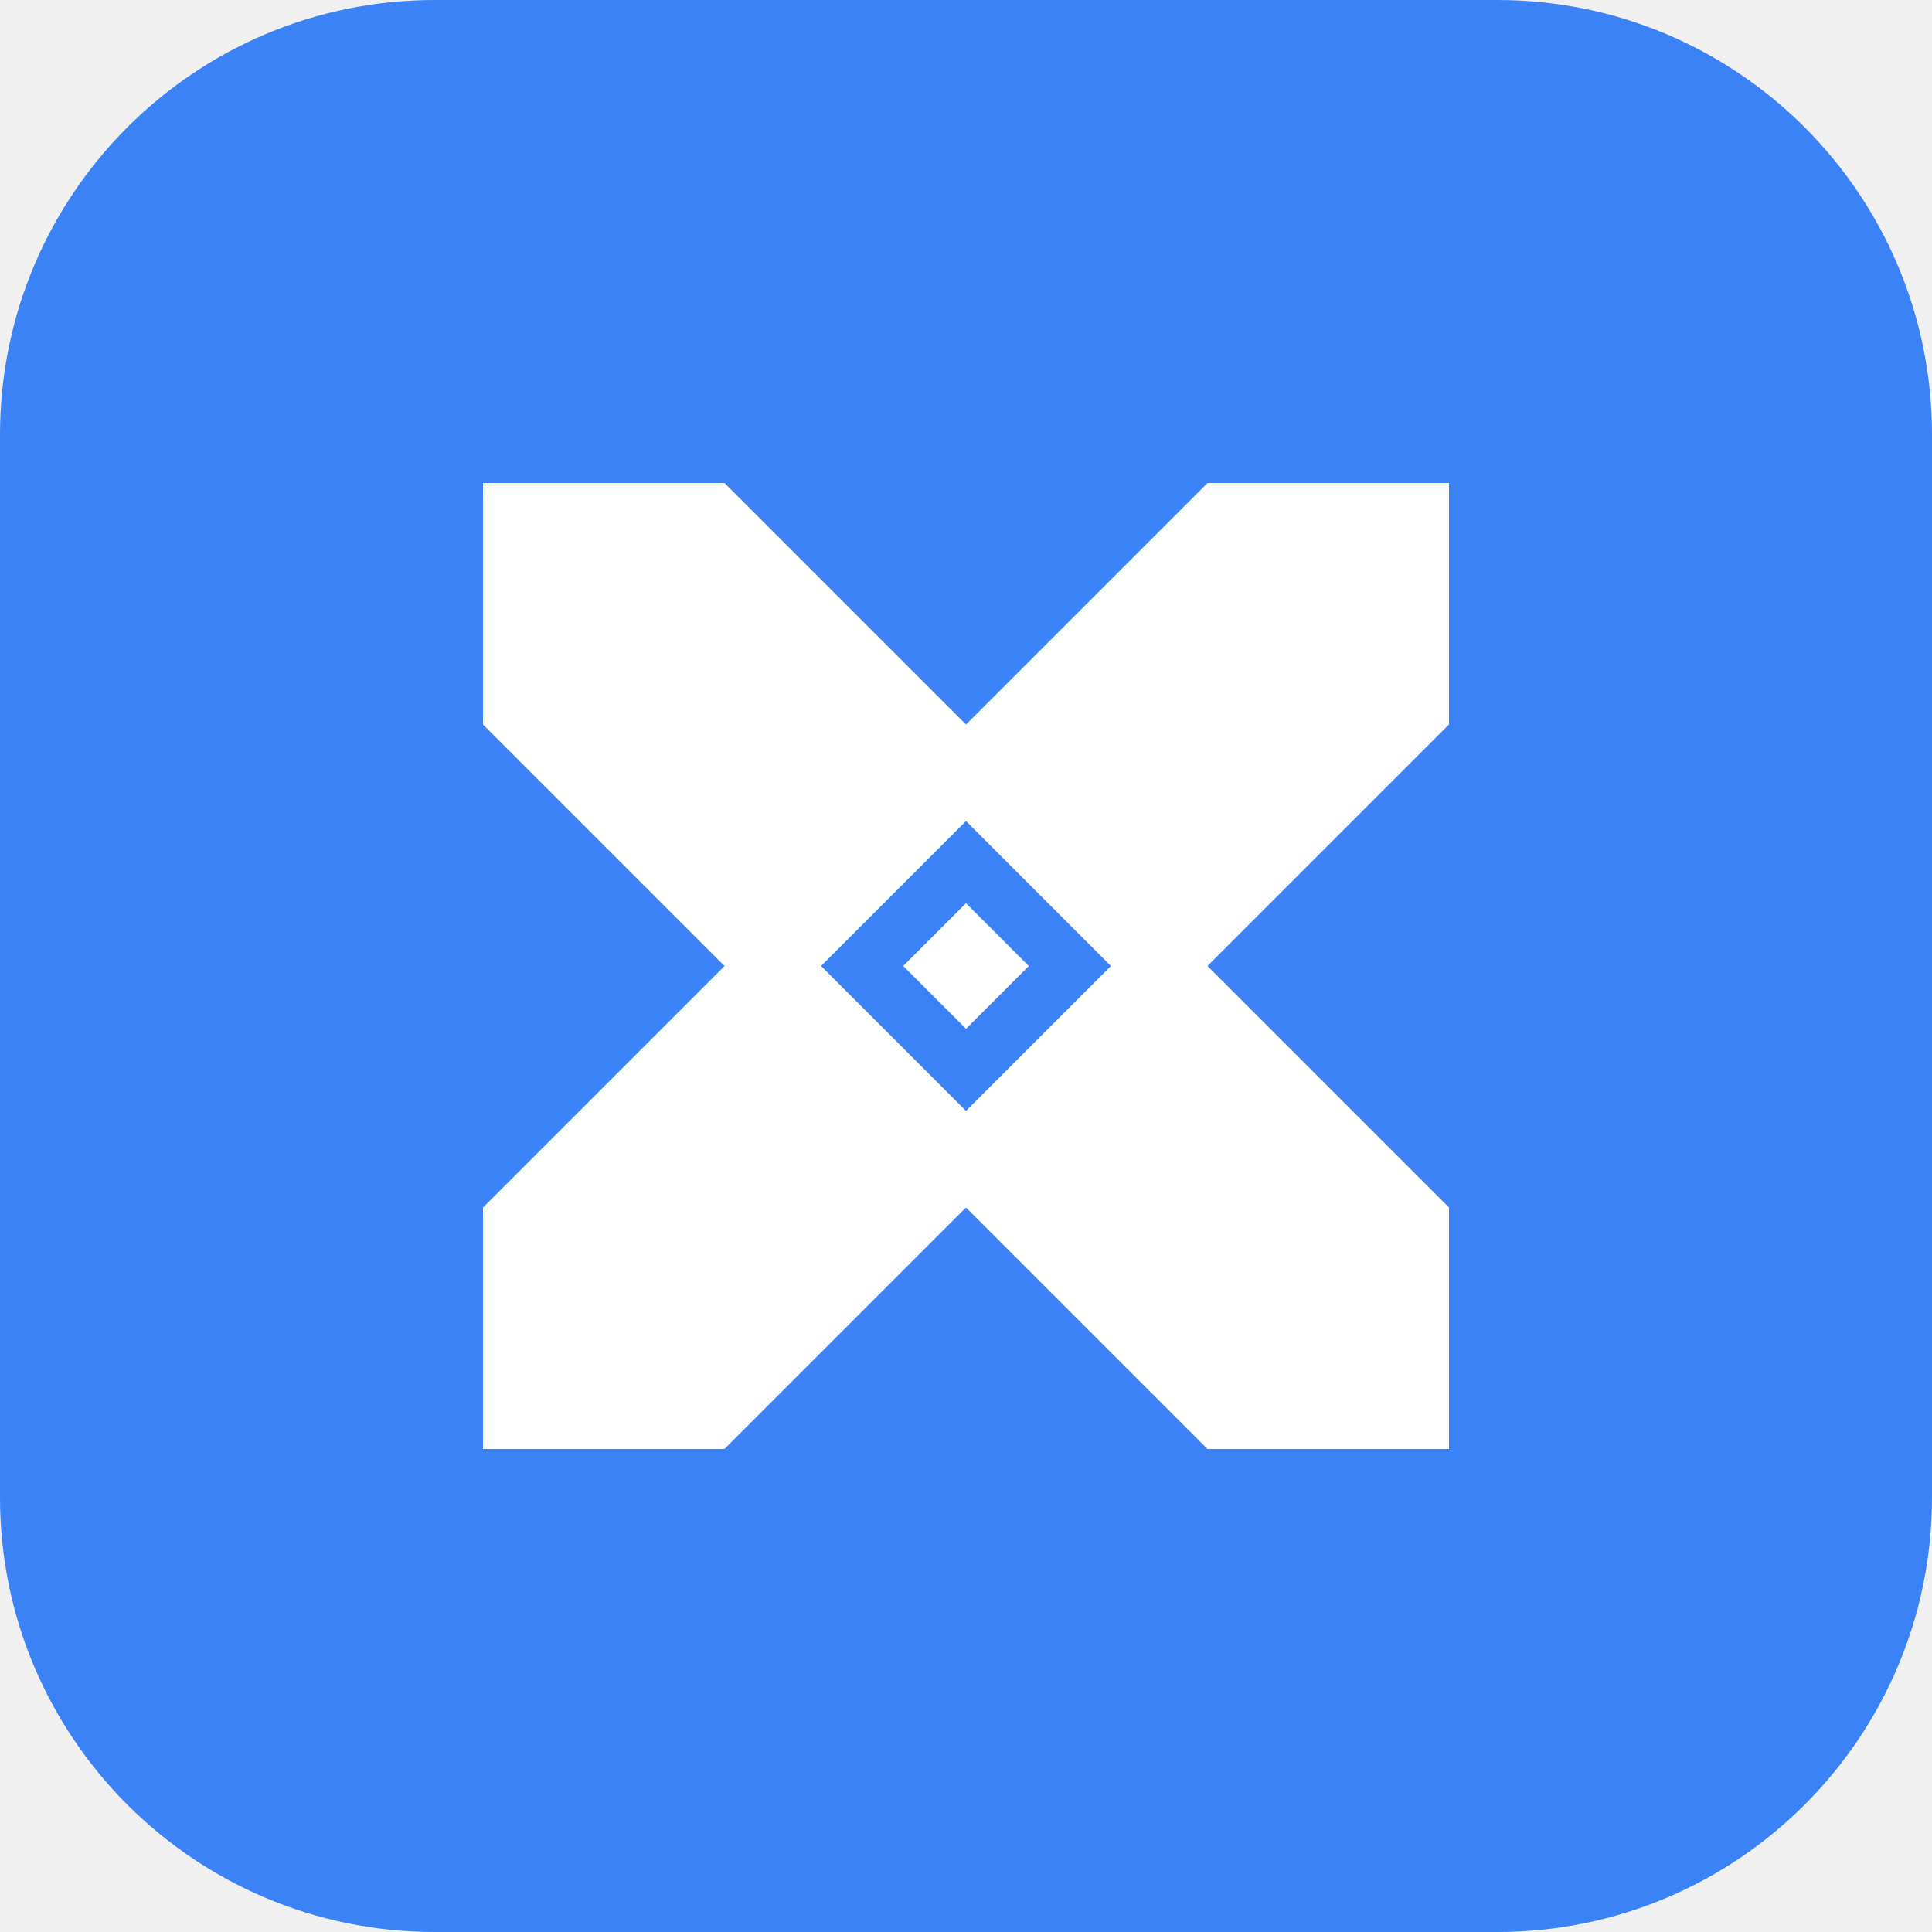
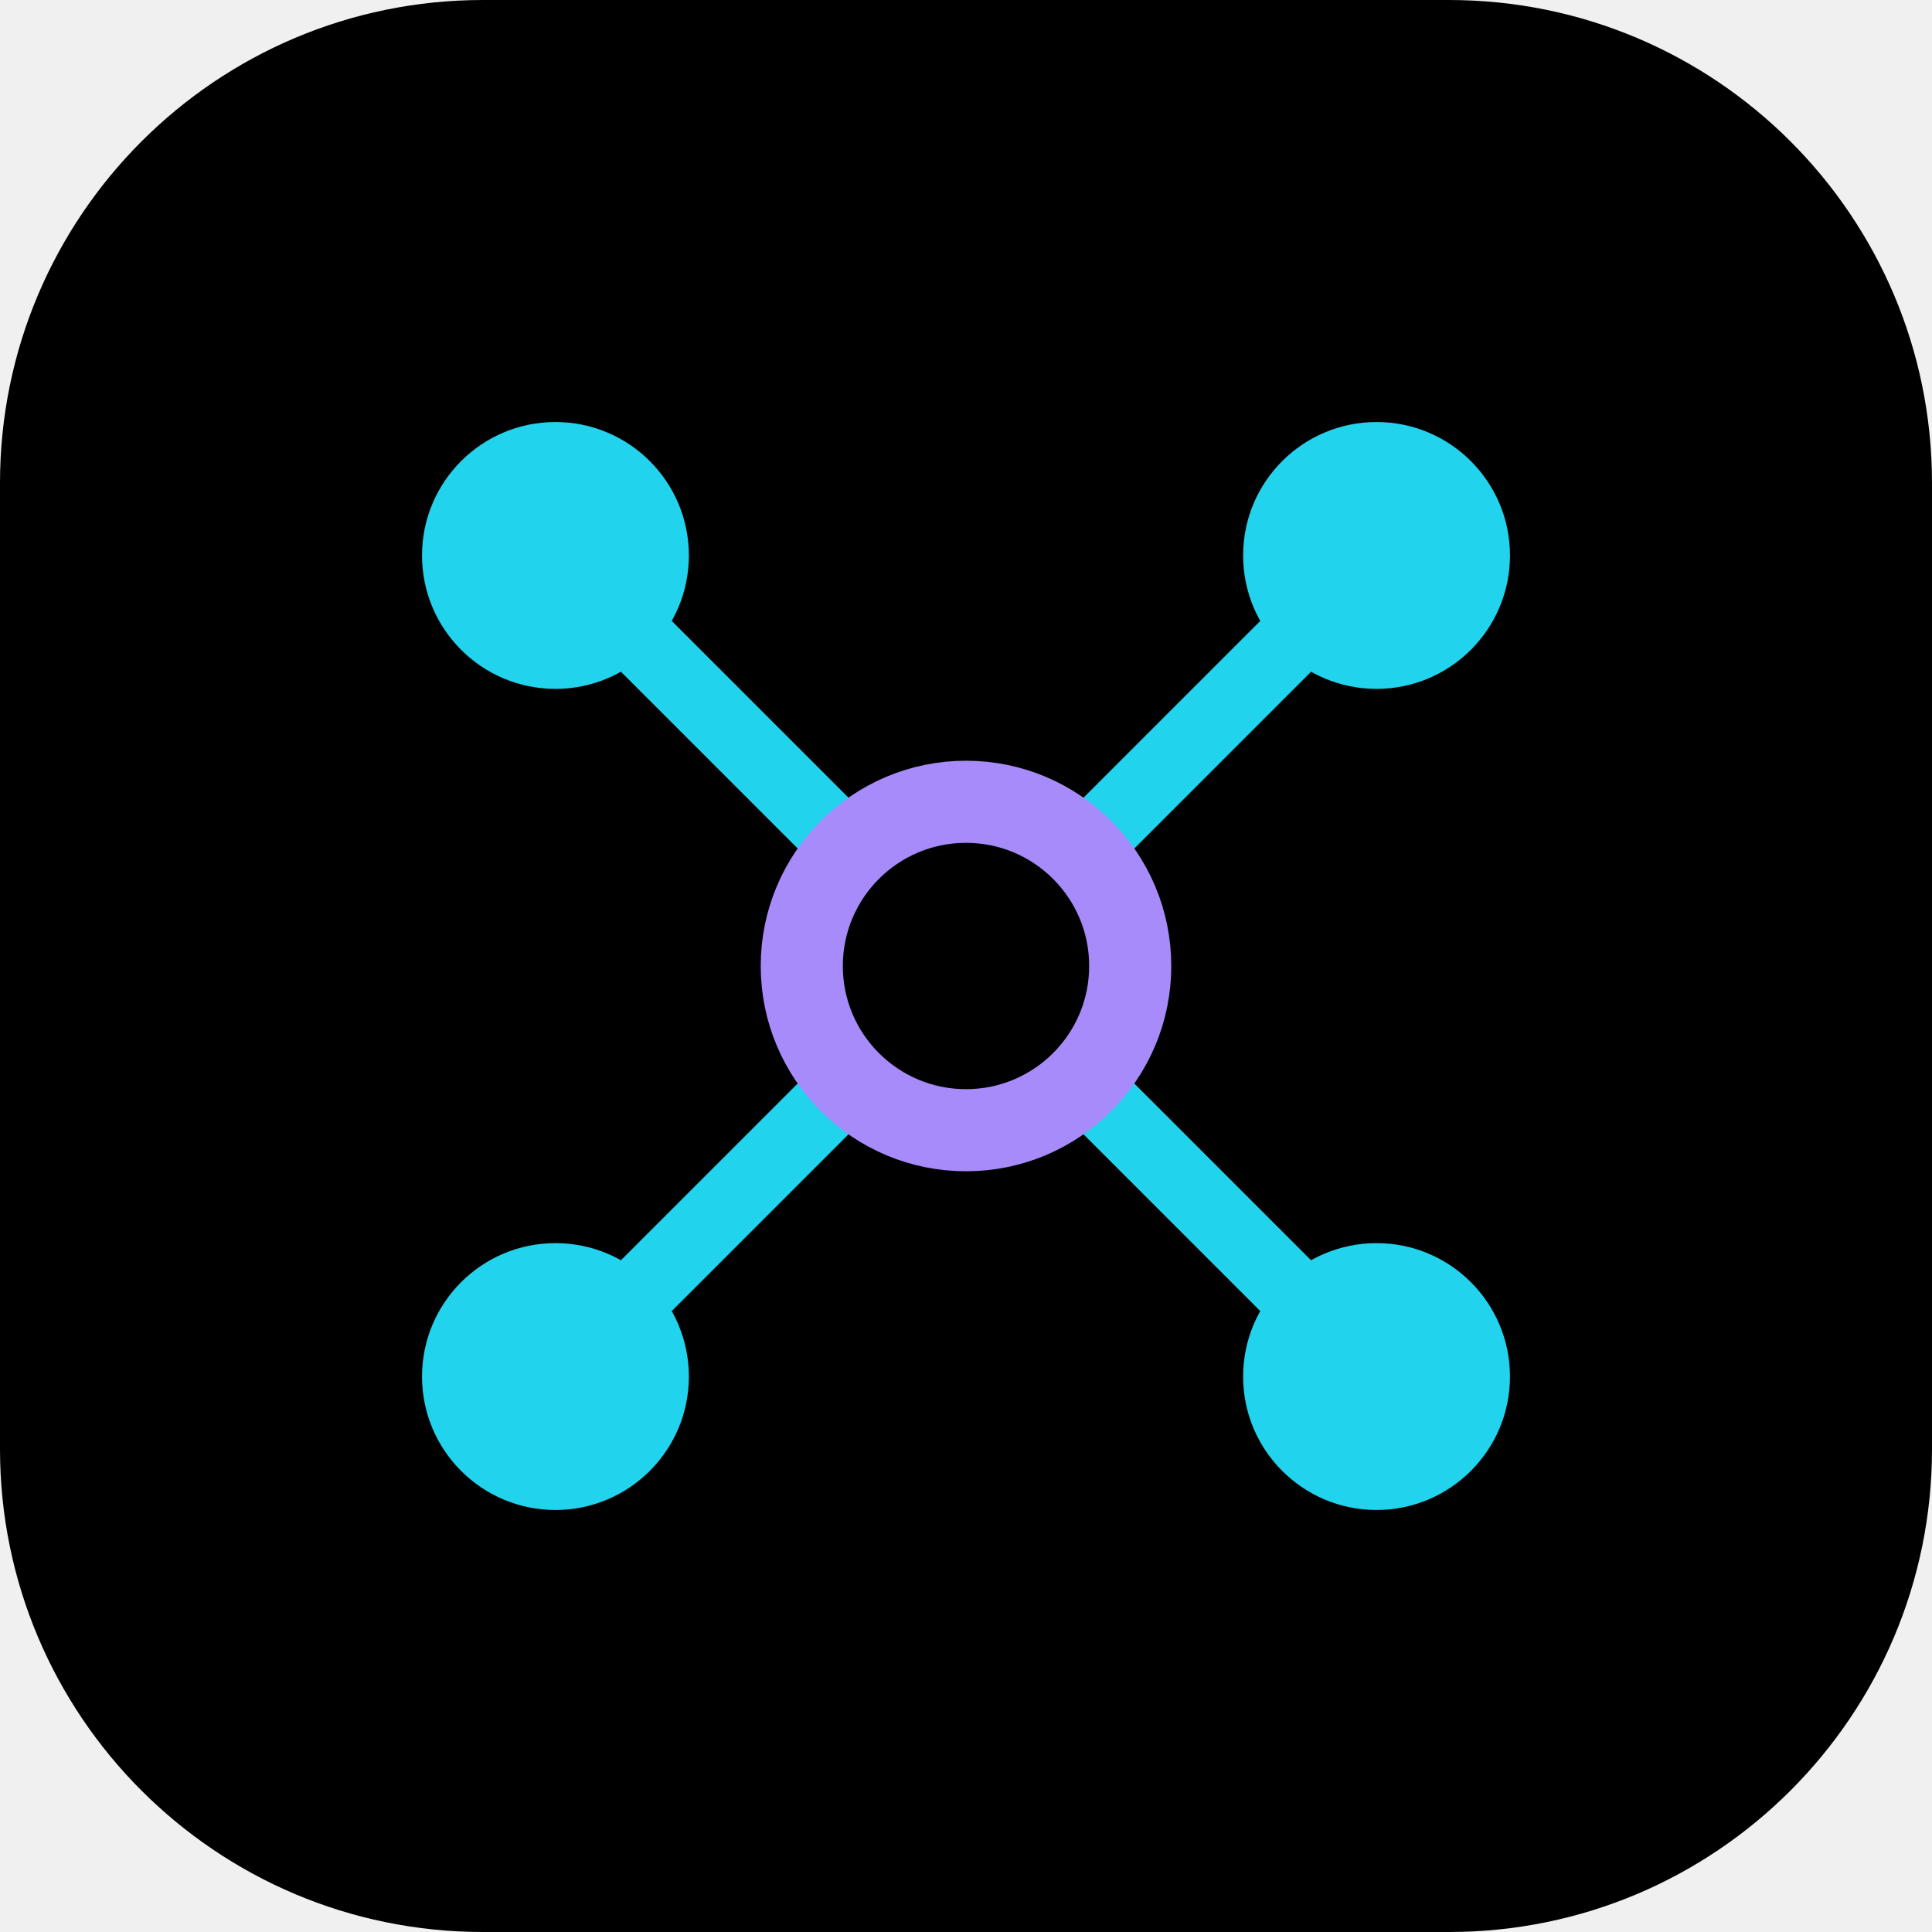
<svg xmlns="http://www.w3.org/2000/svg" viewBox="0 0 1024 1024" width="1024" height="1024" role="img" aria-label="RAGX">
-   <rect width="1024" height="1024" rx="230.4" fill="#3b82f6" />
-   <path fill="#ffffff" d="M512 384 640 256 768 256 768 384 640 512 768 640 768 768 640 768 512 640 384 768 256 768 256 640 384 512 256 384 256 256 384 256ZM435.20 512 512 588.80 588.80 512 512 435.20Z" />
-   <path fill="#ffffff" d="M512 478.72 545.28 512 512 545.28 478.72 512Z" />
+   <rect width="1024" height="1024" rx="256" fill="#000000" />
+   <g transform="translate(163.84 163.84) scale(10.88)">
+     <line x1="12" y1="12" x2="26.34" y2="26.34" stroke="#22d3ee" stroke-width="3.5" stroke-linecap="round" />
+     <line x1="52" y1="12" x2="37.66" y2="26.34" stroke="#22d3ee" stroke-width="3.5" stroke-linecap="round" />
+     <line x1="12" y1="52" x2="26.34" y2="37.66" stroke="#22d3ee" stroke-width="3.5" stroke-linecap="round" />
+     <line x1="52" y1="52" x2="37.66" y2="37.66" stroke="#22d3ee" stroke-width="3.5" stroke-linecap="round" />
+     <circle cx="12" cy="12" r="6.5" fill="#22d3ee" />
+     <circle cx="52" cy="12" r="6.5" fill="#22d3ee" />
+     <circle cx="12" cy="52" r="6.5" fill="#22d3ee" />
+     <circle cx="52" cy="52" r="6.5" fill="#22d3ee" />
+     <circle cx="32" cy="32" r="8" fill="none" stroke="#a78bfa" stroke-width="4" />
+   </g>
</svg>
